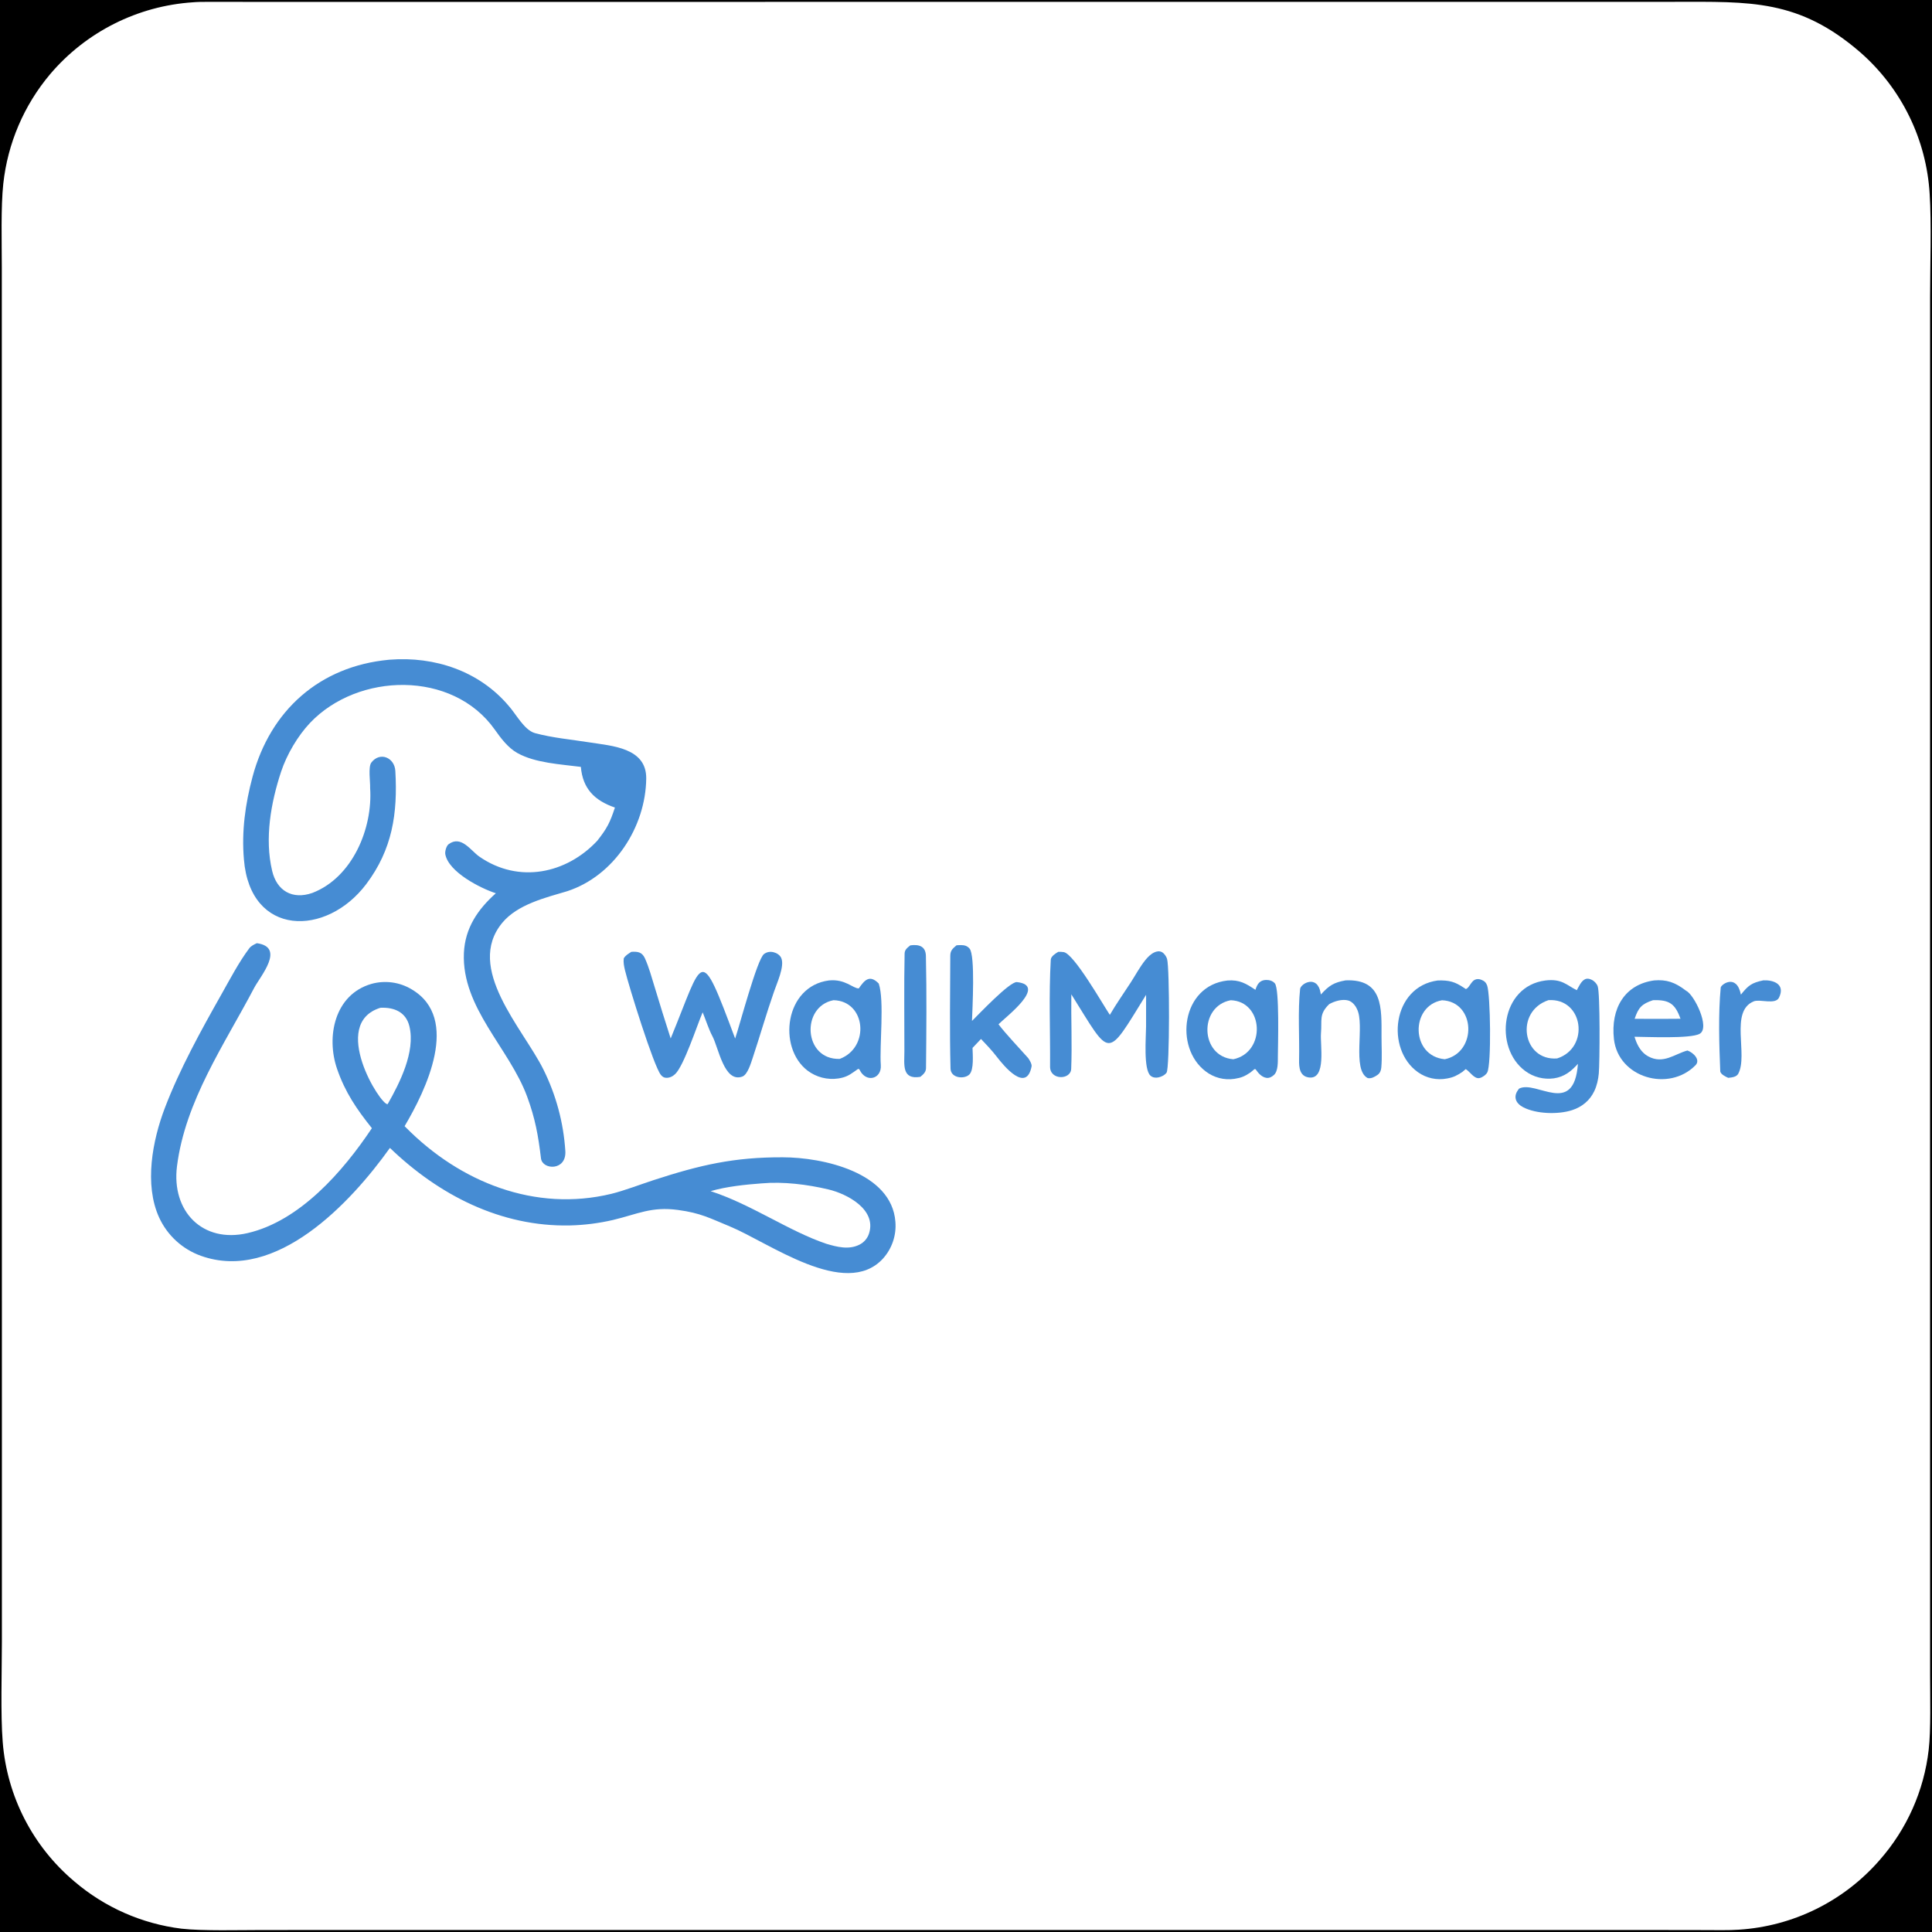
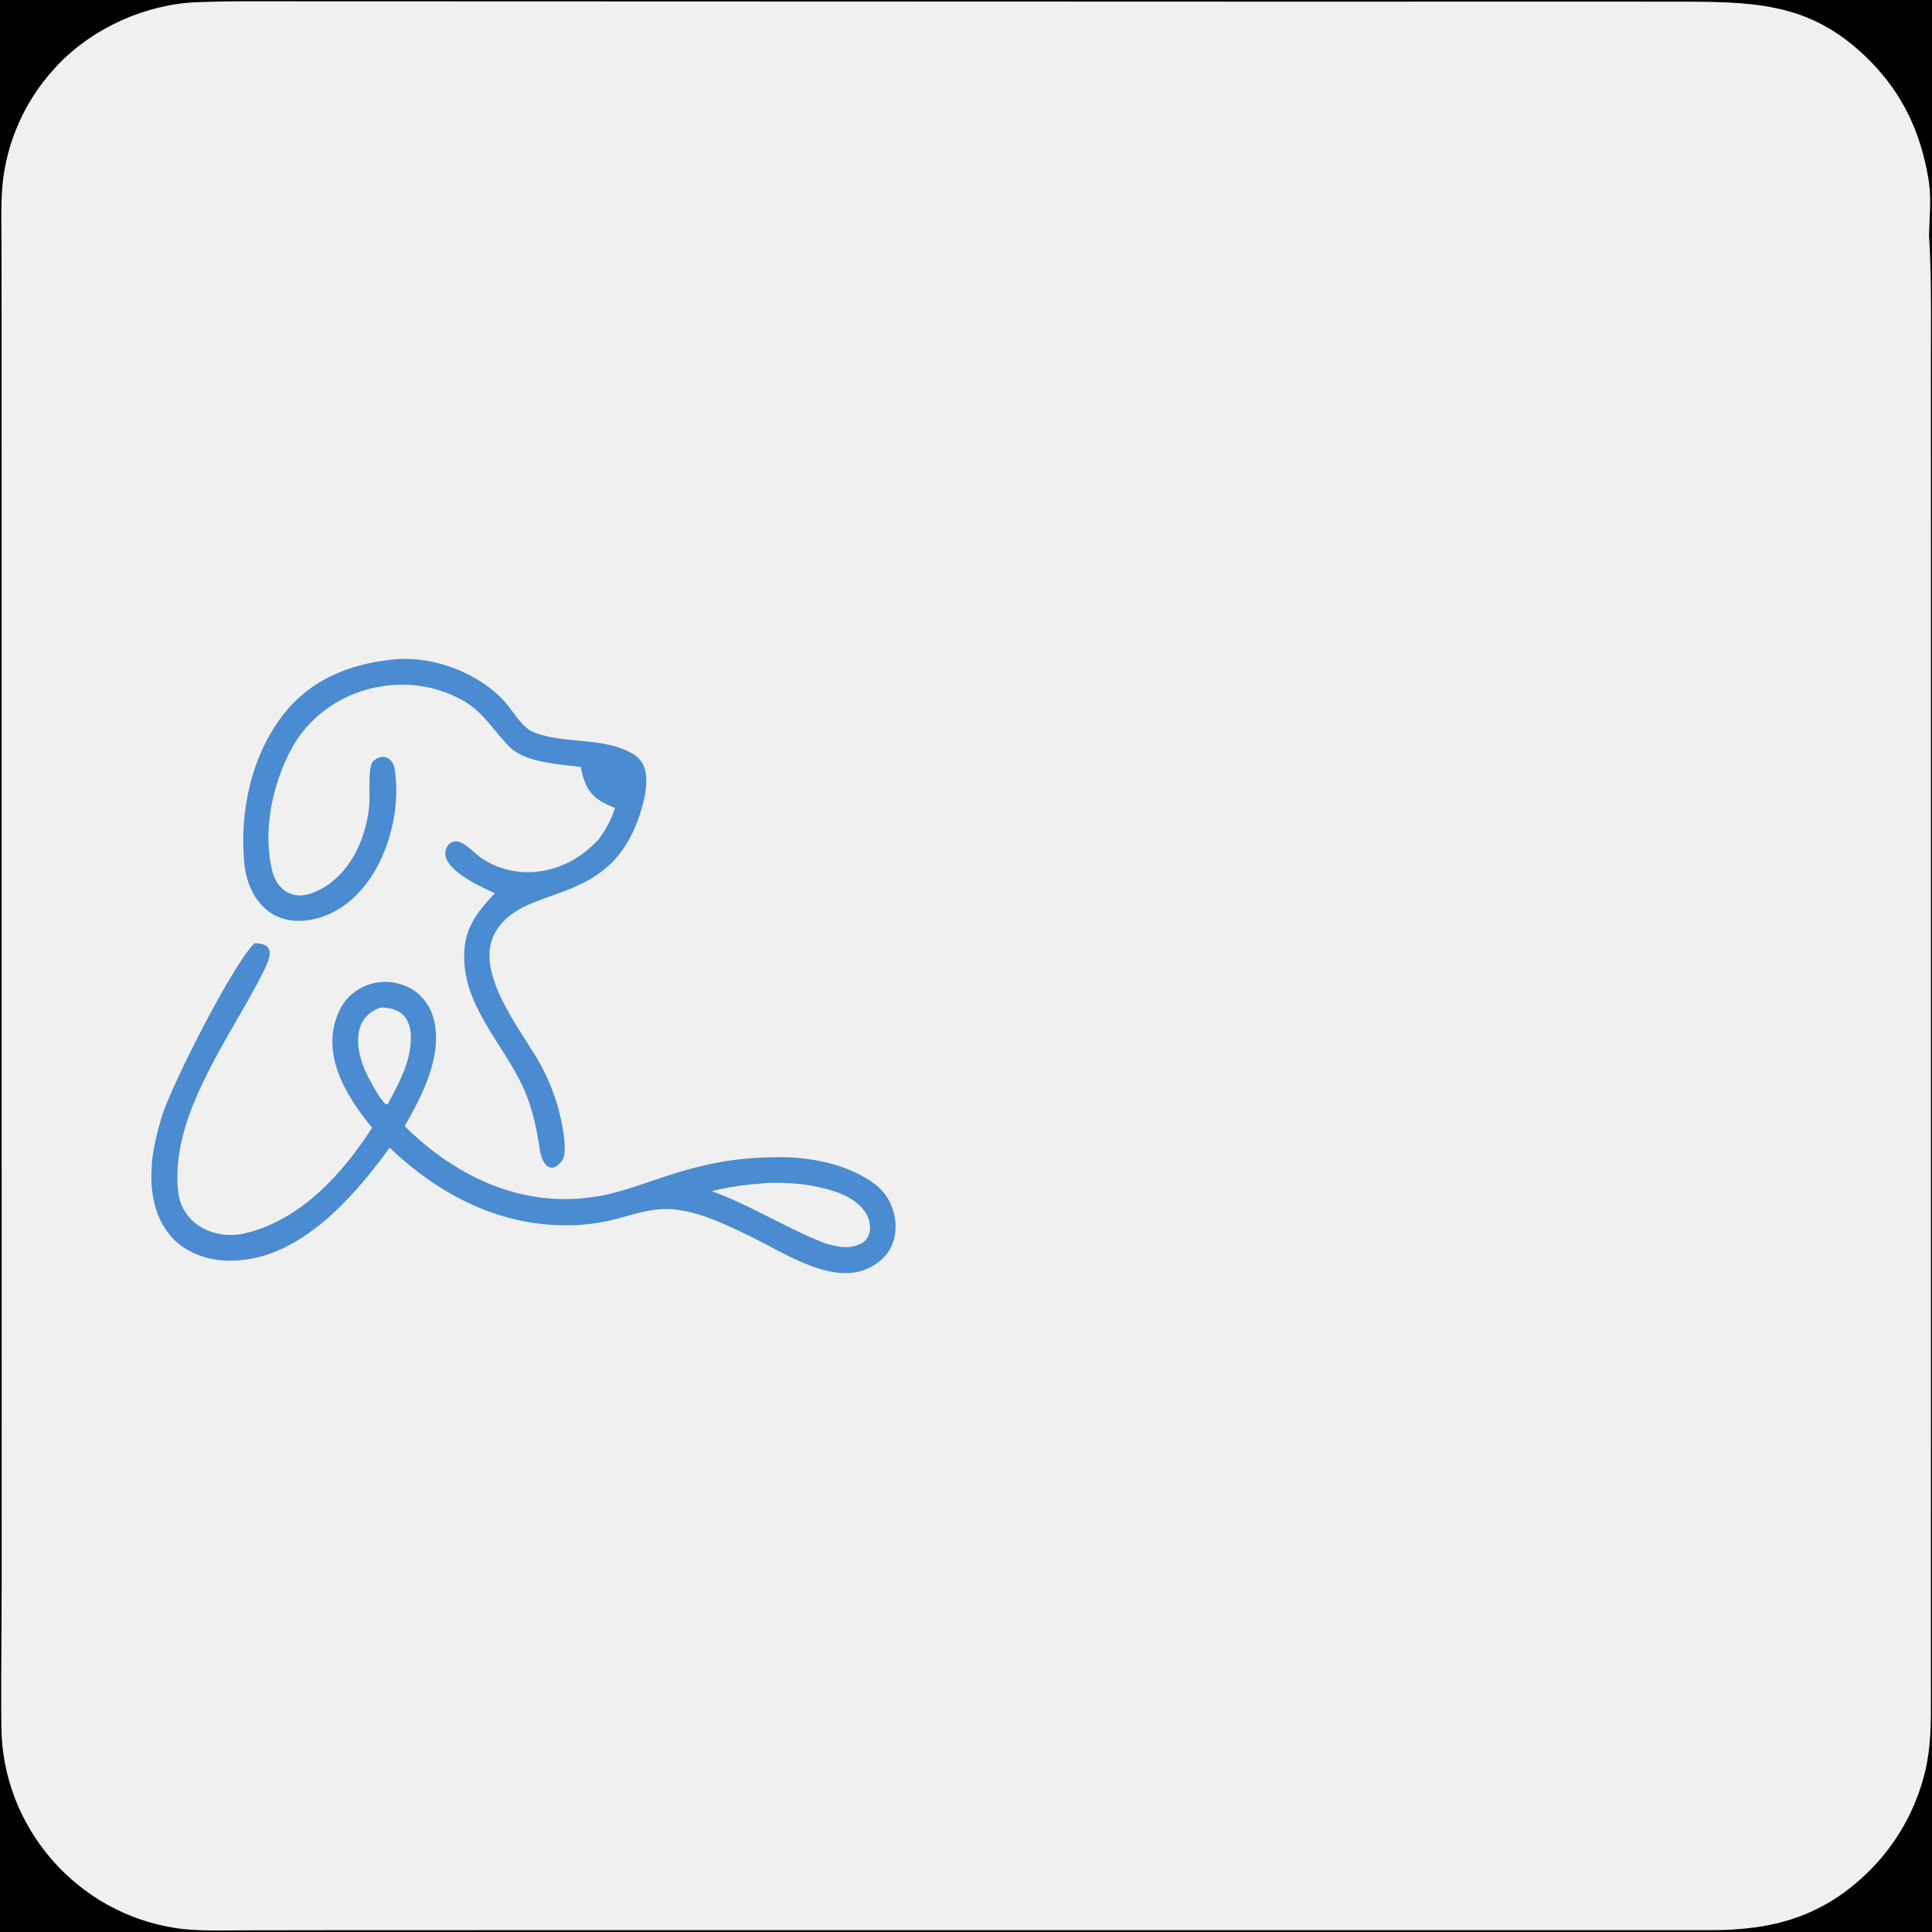
- <svg xmlns="http://www.w3.org/2000/svg" width="1024" height="1024" viewBox="0 0 1024 1024">
-   <path d="M0 0L1024 0L1024 1024L0 1024L0 0Z" />
-   <path fill="white" d="M102.344 1.21C104.505 1.006 107.144 0.992 109.345 0.988C124.974 0.961 140.61 1.008 156.239 1.008L261.978 1.001L589.691 0.991L818.127 0.989L887.513 0.97C927.555 0.951 953.402 -0.549 986.136 27.864C1007.87 46.942 1021.06 73.932 1022.76 102.804C1023.78 117.995 1022.99 141.775 1022.99 157.483L1022.99 261.419L1022.98 587.43L1022.99 819.253L1022.99 887.767C1022.99 898.752 1023.48 917.122 1022.24 927.461C1019.75 949.108 1010.69 969.474 996.292 985.826C977.35 1007.64 950.455 1020.95 921.624 1022.77C916.505 1023.17 908.756 1022.98 903.423 1022.98L872.494 1022.93L774.33 1022.93L463.26 1022.94L214.723 1022.94L139.035 1022.95C127.183 1022.95 107.401 1023.51 96.205 1022.24C75.226 1019.65 55.473 1010.94 39.41 997.198C17.363 978.645 3.683 952.021 1.437 923.294C0.264 908.687 0.991 885.578 1 870.088L1.006 774.451L0.977 467.931L0.958 217.269L0.959 141.826C0.96 128.927 0.404 109.604 1.745 97.364C4.062 75.98 12.702 55.772 26.561 39.323C45.619 16.881 72.964 3.128 102.344 1.21Z" />
-   <path fill="#468CD3" d="M136.138 499.909C151.389 502.05 138.021 517.35 134.698 523.637C118.813 553.844 98.195 583.499 93.812 618.11C90.799 641.909 107.271 659.1 131.189 653.578C158.901 647.18 181.813 620.898 197.105 597.963C189.004 587.822 182.964 579.004 178.67 566.584C172.788 549.575 177.257 527.166 196.833 521.488C204.045 519.464 211.774 520.507 218.191 524.371C244.339 539.789 225.644 577.999 214.451 596.886L215.16 597.608C243.887 626.617 283.598 642.518 323.99 632.762C330.659 631.151 339.741 627.66 346.563 625.442C371.03 617.486 389.061 613.273 414.904 613.395C435.941 613.402 472.613 621.311 474.579 647.562C475.174 654.754 472.749 661.87 467.886 667.201C447.93 688.66 407.465 658.531 386.824 650.029C376.216 645.66 371.405 642.929 359.375 641.305C345.176 639.387 338.067 643.479 324.867 646.623C317.407 648.348 309.791 649.315 302.135 649.508C265.412 650.315 232.565 633.356 206.665 608.419C185.956 637.463 146.302 679.876 106.479 665.605C96.686 662.1 88.716 654.8 84.364 645.352C76.338 627.826 80.8 604.466 87.386 587.216C95.26 566.594 106.49 546.271 117.334 527.07C121.809 519.147 126.641 509.891 132.125 502.608C133.086 501.333 134.704 500.576 136.138 499.909Z" />
-   <path fill="white" d="M403.748 627.209C415.145 626.186 427.9 627.781 439.031 630.414C449.035 632.781 464.643 641.036 460.626 653.705C459.815 656.312 457.975 658.474 455.532 659.691C449.895 662.558 443.539 660.891 437.877 659.202C418.004 652.477 398.378 638.421 376.655 631.335C384.926 628.898 395.109 627.846 403.748 627.209Z" />
-   <path fill="white" d="M201.637 534.139C208.965 533.797 215.231 536.444 217.026 544.073C220.199 557.558 211.88 573.959 205.462 585.227C201.807 586.052 174.516 542.547 201.637 534.139Z" />
-   <path fill="#468CD3" d="M205.99 349.7L206.619 349.647C230.349 347.796 254 355.63 269.627 374.137C273.459 378.368 277.807 386.895 283.463 388.546C292.83 391.091 302.806 391.951 312.454 393.485C324.248 395.359 342.714 396.264 342.514 412.666C342.202 438.309 325.533 464.204 300.68 472.342C289.166 475.771 274.311 479.321 266.214 489.105C246.312 513.152 277.144 545.042 287.953 566.723C294.707 580.262 298.682 595.015 299.643 610.114C300.261 620.733 287.481 620.151 286.734 613.961C285.27 601.818 283.7 592.928 279.411 581.264C269.94 555.508 244.656 534.207 245.875 505.145C246.481 491.86 253.23 481.993 262.813 473.443C254.84 470.89 237.716 462.255 236.012 452.735C235.761 451.329 236.55 448.38 237.73 447.485C244.4 442.455 249.463 450.842 254.117 454.061C275.05 468.54 300.344 462.986 316.556 445.627C321.736 439.055 323.31 435.988 325.924 428.021C315.146 424.322 308.844 418.018 307.869 406.464C297.123 405.065 283.808 404.44 274.275 399.152C269.24 396.36 265.488 391.284 262.181 386.624C239.866 355.17 189.751 356.349 164.332 383.147C157.851 389.983 151.998 399.924 149.008 408.957C143.574 425.378 140.184 444.393 144.228 461.498C146.684 472.155 154.975 476.962 165.538 473.28C186.754 465.137 197.66 439.092 196.172 417.597C196.334 414.694 195.035 406.49 196.825 404.159C201.375 398.237 209.128 401.479 209.541 408.639C210.839 431.194 207.938 450.232 194.131 468.572C172.933 496.73 132.581 496.531 129.285 455.524C127.979 440.639 130.015 426.073 133.855 411.715C143.253 376.576 169.314 353.186 205.99 349.7Z" />
-   <path fill="#468CD3" d="M819.11 519.671C827.839 518.641 830.232 522.081 835.728 524.829C836.797 522.938 837.989 520.089 840 519.068C841.161 518.479 842.238 518.701 843.381 519.196C844.916 519.861 846.184 521.138 846.79 522.69C848.166 526.21 847.906 563.576 847.395 568.971C847.089 572.196 846.401 575.375 845.003 578.316C842.632 583.307 838.492 586.696 833.267 588.396C825.869 590.803 814.265 590.468 807.308 586.854C805.519 585.925 803.672 584.345 803.321 582.246C803.006 580.365 803.771 578.823 804.848 577.359C804.938 577.236 805.032 577.116 805.124 576.995C814.28 572.264 834.238 592.158 836.34 563.842C832.766 567.837 829.133 570.727 823.624 571.54C818.214 572.295 812.725 570.885 808.348 567.617C791.648 555.275 795.318 522.686 819.11 519.671Z" />
-   <path fill="white" d="M820.714 530.099C839.296 528.904 842.763 555.403 825.319 560.992C806.989 562.425 802.674 536.176 820.714 530.099Z" />
-   <path fill="#468CD3" d="M334.618 504.494C337.966 504.287 340.298 504.537 341.858 508.005C343.992 512.749 345.405 518.032 346.939 523.012C349.694 532.171 352.539 541.303 355.474 550.406C373.157 507.546 370.575 499.472 389.642 550.442C392.062 543.383 401.304 508.316 404.944 505.656C406.47 504.54 408.179 504.248 410.01 504.7C411.65 505.104 413.363 506.159 414.07 507.748C416.026 512.146 411.647 521.344 410.225 525.643C406.17 537.256 402.786 549.187 398.895 560.859C397.996 563.474 396.26 569.587 393.446 570.606C383.781 574.104 380.874 555.275 377.546 549.115C375.712 545.722 373.881 540.028 372.422 536.55C369.349 543.691 362.451 565.019 357.795 569.339C356.481 570.559 354.854 571.351 353.037 571.262C351.803 571.202 351.052 570.646 350.279 569.712C346.456 565.093 333.176 522.324 331.264 514.293C330.758 512.167 330.341 510.159 330.599 507.964C331.566 506.3 333.002 505.573 334.618 504.494Z" />
-   <path fill="#468CD3" d="M560.898 504.495C561.867 504.474 562.872 504.471 563.828 504.641C569.32 505.619 584.4 532.162 588.237 537.898C591.651 532.024 595.646 526.401 599.337 520.691C601.846 516.811 604.148 512.482 607.029 508.892C608.307 507.301 609.862 505.731 611.72 504.828C612.994 504.209 614.508 503.933 615.82 504.63C617.071 505.296 618.179 506.924 618.571 508.251C619.961 512.962 620.005 566.264 618.298 568.543C617.289 569.889 615.565 570.715 613.949 571.058C612.52 571.363 610.969 571.145 609.828 570.171C605.962 566.871 607.414 549.628 607.444 544.035L607.454 527.266C585.994 561.995 589.074 560.846 567.821 527.006C567.641 539.898 568.28 553.598 567.754 566.522C567.513 572.441 556.508 572.642 556.559 565.332C556.69 546.516 555.862 527.416 556.934 508.665C557.041 506.807 559.53 505.312 560.898 504.495Z" />
-   <path fill="#468CD3" d="M439.344 519.655C448.024 518.782 451.912 523.845 455.168 523.891C458.171 519.556 460.872 516.306 465.751 521.291C468.837 530.357 466.1 554.173 466.847 564.519C467.38 571.911 459.082 574.095 455.677 567.145C455.402 566.583 455.463 566.717 454.811 566.544L452.627 568.088C449.827 570.092 447.863 571.05 444.388 571.605C438.584 572.476 432.674 570.971 427.994 567.43C412.018 555.209 415.961 522.693 439.344 519.655Z" />
-   <path fill="white" d="M441.761 530.125C458.961 530.48 461.229 555.21 445.069 561.24C425.865 561.801 424.364 533.515 441.761 530.125Z" />
-   <path fill="#468CD3" d="M762.076 519.667C768.219 519.498 771.132 520.336 776.061 523.64L776.887 524.198C778.477 523.972 779.713 520.222 781.644 519.314C782.835 518.755 783.978 518.843 785.175 519.319C786.758 519.95 787.634 520.735 788.218 522.341C789.966 527.145 790.535 564.089 788.301 568.378C787.61 569.705 785.745 571.01 784.306 571.368C781.379 572.098 779.107 567.952 776.871 566.643L775.082 568.152C772.093 570.11 770.498 570.973 766.924 571.632C761.576 572.657 756.042 571.462 751.593 568.322C734.276 556.166 737.865 522.884 762.076 519.667Z" />
-   <path fill="white" d="M764.295 530.161C782.17 530.841 783.062 557.82 765.78 561.418C747.677 559.799 747.424 533.092 764.295 530.161Z" />
-   <path fill="#468CD3" d="M665.398 524.628C665.832 523.332 666.36 521.857 667.35 520.866C668.374 519.84 669.567 519.444 670.985 519.399C672.712 519.344 674.556 519.846 675.706 521.217C678.235 524.234 677.33 554.157 677.296 559.972C677.279 562.845 677.485 567.702 675.215 569.759C674.116 570.755 672.756 571.519 671.218 571.287C668.873 570.932 667.048 568.966 665.772 567.118C665.681 566.986 665.593 566.851 665.503 566.717L664.894 566.66L662.729 568.461C659.703 570.478 657.937 571.249 654.258 571.814C648.847 572.614 643.342 571.178 639.01 567.837C622.234 555.159 626.222 522.38 650.57 519.689C656.92 519.186 660.446 521.303 665.398 524.628Z" />
-   <path fill="white" d="M652.32 530.14C669.857 530.768 671.118 557.741 653.7 561.429C635.972 560.022 635.263 533.321 652.32 530.14Z" />
-   <path fill="#468CD3" d="M876.754 519.64C883.176 519.122 887.64 520.486 893.595 525.066C897.886 527.013 906.568 544.649 900.894 547.913C896.076 550.685 872.202 549.513 866.325 549.503C866.368 549.639 866.41 549.776 866.453 549.912L866.682 550.588C867.903 554.286 869.957 557.881 873.478 559.833C881.55 564.308 887.657 558.553 894.383 556.79C897.725 557.985 901.351 561.832 898.677 564.569C884.579 579.002 857.706 571.273 855.416 550.71C853.606 534.462 861.152 521.755 876.754 519.64Z" />
-   <path fill="white" d="M876.126 530.122C884.801 529.811 887.866 532.052 890.699 539.963L881.25 540.023L866.397 539.993C868.359 534.051 870.2 532.075 876.126 530.122Z" />
-   <path fill="#468CD3" d="M506.972 501.031C507.733 500.975 508.492 500.912 509.256 500.922C511.17 500.948 512.564 501.25 513.885 502.765C516.983 506.317 515.371 534.902 515.175 541.123C518.487 537.869 535.234 520.113 538.993 520.529C555.19 522.323 533.341 538.741 529.231 542.89C532.707 547.557 540.716 556.033 544.895 560.728C545.629 561.669 546.996 564.031 546.763 565.222C543.982 579.451 532.115 565.044 528.253 560.022C525.794 556.826 522.564 553.393 519.949 550.675L515.462 555.415C515.542 558.983 516.274 566.905 513.825 569.452C511.25 572.129 503.933 571.554 503.799 566.373C503.284 546.501 503.6 526.568 503.668 506.686C503.678 503.738 504.914 502.803 506.972 501.031Z" />
-   <path fill="#468CD3" d="M713.185 519.615C733.111 518.778 732.261 534.383 732.234 549.29C732.224 554.739 732.591 560.284 732.13 565.722C731.993 567.342 731.482 568.745 730.1 569.73C728.613 570.755 726.776 571.816 724.901 571.401C716.363 566.931 723.574 543.146 719.196 534.763C718.388 532.889 716.6 530.786 714.505 530.246C711.319 529.427 707.301 530.643 704.513 532.212C698.935 537.621 700.769 540.677 700.144 547.641C699.619 553.489 703.175 572.254 693.791 571.083C688.868 570.469 688.456 565.811 688.543 561.723C688.814 549.615 687.821 536.09 689.083 524.17C689.386 521.31 698.25 516.299 699.965 526.38L700.084 527.109C704.418 522.353 706.879 520.762 713.185 519.615Z" />
-   <path fill="#468CD3" d="M482.494 501.054C486.981 500.465 490.63 501.403 490.747 506.682C491.188 526.466 491.002 546.34 490.805 566.128C490.784 568.289 489.292 569.509 487.794 570.748C477.824 572.383 479.336 564.26 479.345 557.077C479.366 539.85 479.103 522.587 479.462 505.371C479.506 503.271 481.016 502.271 482.494 501.054Z" />
-   <path fill="#468CD3" d="M934.626 519.6C939.876 519.356 946.396 521.516 942.93 528.738C941.033 532.69 932.816 529.408 929.551 530.724C916.614 535.941 926.695 559.117 921.299 569.123C920.298 570.874 917.971 571.056 916.01 571.278C914.945 570.832 911.841 569.414 911.769 567.735C911.188 553.61 910.696 537.312 912.021 523.411C912.172 521.821 920.424 515.788 922.716 527.173C926.609 522.271 928.454 520.887 934.626 519.6Z" />
+ <svg xmlns="http://www.w3.org/2000/svg" width="992" height="992" viewBox="0 0 992 992">
+   <path transform="scale(0.96875 0.96875)" d="M1024 0L0 0L0 1024L1024 1024L1024 0ZM990.969 991.431C966.44 1015.82 939.744 1023.14 906.25 1023.03L338.346 1023.01L176.577 1023.05L128.757 1023.12C126.652 1023.12 124.5 1023.14 122.322 1023.16C112.702 1023.24 102.554 1023.33 93.518 1021.98C40.881 1014.14 1.256 968.734 0.728 915.458C0.567 899.231 0.667 883.028 0.767 866.835C0.824 857.486 0.882 848.14 0.89 838.794L0.875 689.049L0.867 336.757L0.852 172.391L0.793 128.784C0.786 126.782 0.765 124.744 0.743 122.683C0.644 112.979 0.539 102.775 1.827 93.547C5.007 71.142 15.205 50.321 30.957 34.074C49.759 14.555 77.402 2.24 104.513 1.144C110.235 0.913 116.022 0.841 121.751 0.733C123.346 0.709 124.941 0.694 126.536 0.687L685.221 0.872L845.838 0.841L894.156 0.878C933.399 1.022 962.07 2.595 991.576 32.724C1008.63 50.141 1017.94 70.301 1022.03 94.319C1023.41 102.465 1023.09 109.206 1022.74 116.562C1022.62 119.208 1022.49 121.934 1022.43 124.834C1023.57 142.845 1023.51 160.976 1023.45 179.065C1023.43 183.438 1023.42 187.81 1023.42 192.176L1023.45 292.844L1023.45 747.911L1023.42 858.652L1023.42 895.131C1023.42 896.7 1023.42 898.262 1023.43 899.819C1023.46 913.093 1023.5 925.981 1020.31 939.124C1015.52 958.924 1005.37 977.022 990.969 991.431Z" />
+   <path fill="#4A8BD1" transform="scale(0.96875 0.96875)" d="M139.113 516.012C142.96 508.395 146.924 499.97 134.966 499.93C123.964 509.973 91.948 573.265 86.39 589.986C83.438 598.869 80.55 610.515 80.281 620.26C79.695 632.976 82.401 646.438 91.297 656.053C98.749 664.107 110.084 668.002 121.061 668.19C154.947 668.771 182.43 640.1 201.541 615.017C203.262 612.758 204.824 610.508 206.546 608.294C232.876 633.535 265.53 650.275 302.75 649.435C309.649 649.247 316.515 648.399 323.253 646.904C326.273 646.204 329.171 645.399 332.019 644.607C340.811 642.162 349.123 639.851 359.04 641.213C372.491 643.016 384.845 649.148 397.012 654.942C400.212 656.466 403.682 658.311 407.338 660.255C426.501 670.446 450.767 683.35 467.951 666.908C478.752 656.573 475.801 637.191 464.527 628.276C451.465 617.948 432.693 613.785 416.488 613.353C392.701 613.073 375.429 616.07 352.835 623.452C342.83 626.722 330.059 631.483 319.973 633.5C279.475 641.596 242.807 624.921 214.479 596.88C223.827 580.61 234.843 559.417 229.879 540.052C228.196 533.487 223.951 527.526 218.029 524.091C211.504 520.383 203.766 519.445 196.545 521.485C189.499 523.509 183.366 528.546 180.144 535.113C169.047 557.732 183.183 580.65 197.241 597.715C181.431 622.272 159.782 646.161 130.553 653.536C114.357 657.623 96.342 649.265 94.415 631.528C91.037 600.442 109.064 569.15 125.484 540.645C130.372 532.161 135.117 523.923 139.113 516.012ZM217.318 556.007C215.735 566.492 210.506 575.912 205.566 585.123C205.226 585.214 204.885 585.305 204.544 585.397C200.827 582.088 194.52 570.213 192.75 565.607C188.194 553.75 187.289 538.968 201.838 533.985C215.93 534.089 219.187 543.629 217.318 556.007ZM437.876 659.165C417.189 651.331 398.012 638.748 377.305 631.368C385.82 629.081 395.762 627.834 404.554 627.207C410.402 626.45 423.253 627.24 429.028 628.232C439.41 630.141 451.77 632.998 458.33 642.062C461.961 647.08 462.784 655.662 456.509 659.041C450.496 662.28 444.131 660.932 437.876 659.165Z" />
+   <path fill="#4A8BD1" transform="scale(0.96875 0.96875)" d="M267.53 371.922C253.197 356.1 228.064 346.923 206.859 349.703C184.76 352.213 164.921 360.278 150.703 378.025C133.25 400.077 126.849 430.058 129.487 457.539C131.336 476.794 144.103 491 164.171 487.597C198.071 481.849 214.07 438.074 209.173 407.668C208.064 400.781 201.936 398.913 197.157 404.125C195.677 408.279 195.751 414.008 195.819 419.312C195.857 422.235 195.893 425.029 195.666 427.359C193.829 446.228 183.955 466.554 165.226 473.408C154.839 477.21 146.714 471.624 144.232 461.307C139.216 440.45 144.279 416.214 154.146 397.49C171.294 364.972 213.899 353.35 245.557 371.39C256.727 377.755 261.765 387.788 270.634 396.39C279.261 404.322 296.482 404.987 307.781 406.53C310.348 419.03 313.892 423.583 326.009 428.186C323.656 435.028 321.597 439.041 317.251 444.959C310.223 452.277 303.262 457.229 293.5 460.211C280.024 464.327 265.274 462.304 253.878 453.892C253.073 453.298 252.159 452.476 251.168 451.585C247.267 448.079 242.171 443.498 237.852 447.502C229.101 458.454 254.069 469.707 261.327 472.979C261.688 473.142 262.006 473.285 262.273 473.407C251.873 484.552 245.349 493.114 246.062 509.24C247.23 536.252 269.195 555.926 278.837 579.976C282.354 588.748 284.769 599.457 286.062 609.185C286.984 616.12 291.421 623.496 297.811 615.303C301.258 610.883 297.89 595.266 296.448 589.559C294.137 580.496 290.668 571.769 286.126 563.593C284.237 560.188 281.747 556.285 279.046 552.053C267.691 534.256 252.613 510.624 262.813 493.623C278.429 467.593 322.432 481.824 338.91 432.319C341.244 425.305 343.744 415.61 341.949 408.228C340.989 404.284 338.618 401.329 335.1 399.338C319.336 390.415 299.345 394.629 282.928 388.12C276.455 385.554 272.097 376.964 267.53 371.922Z" />
</svg>
